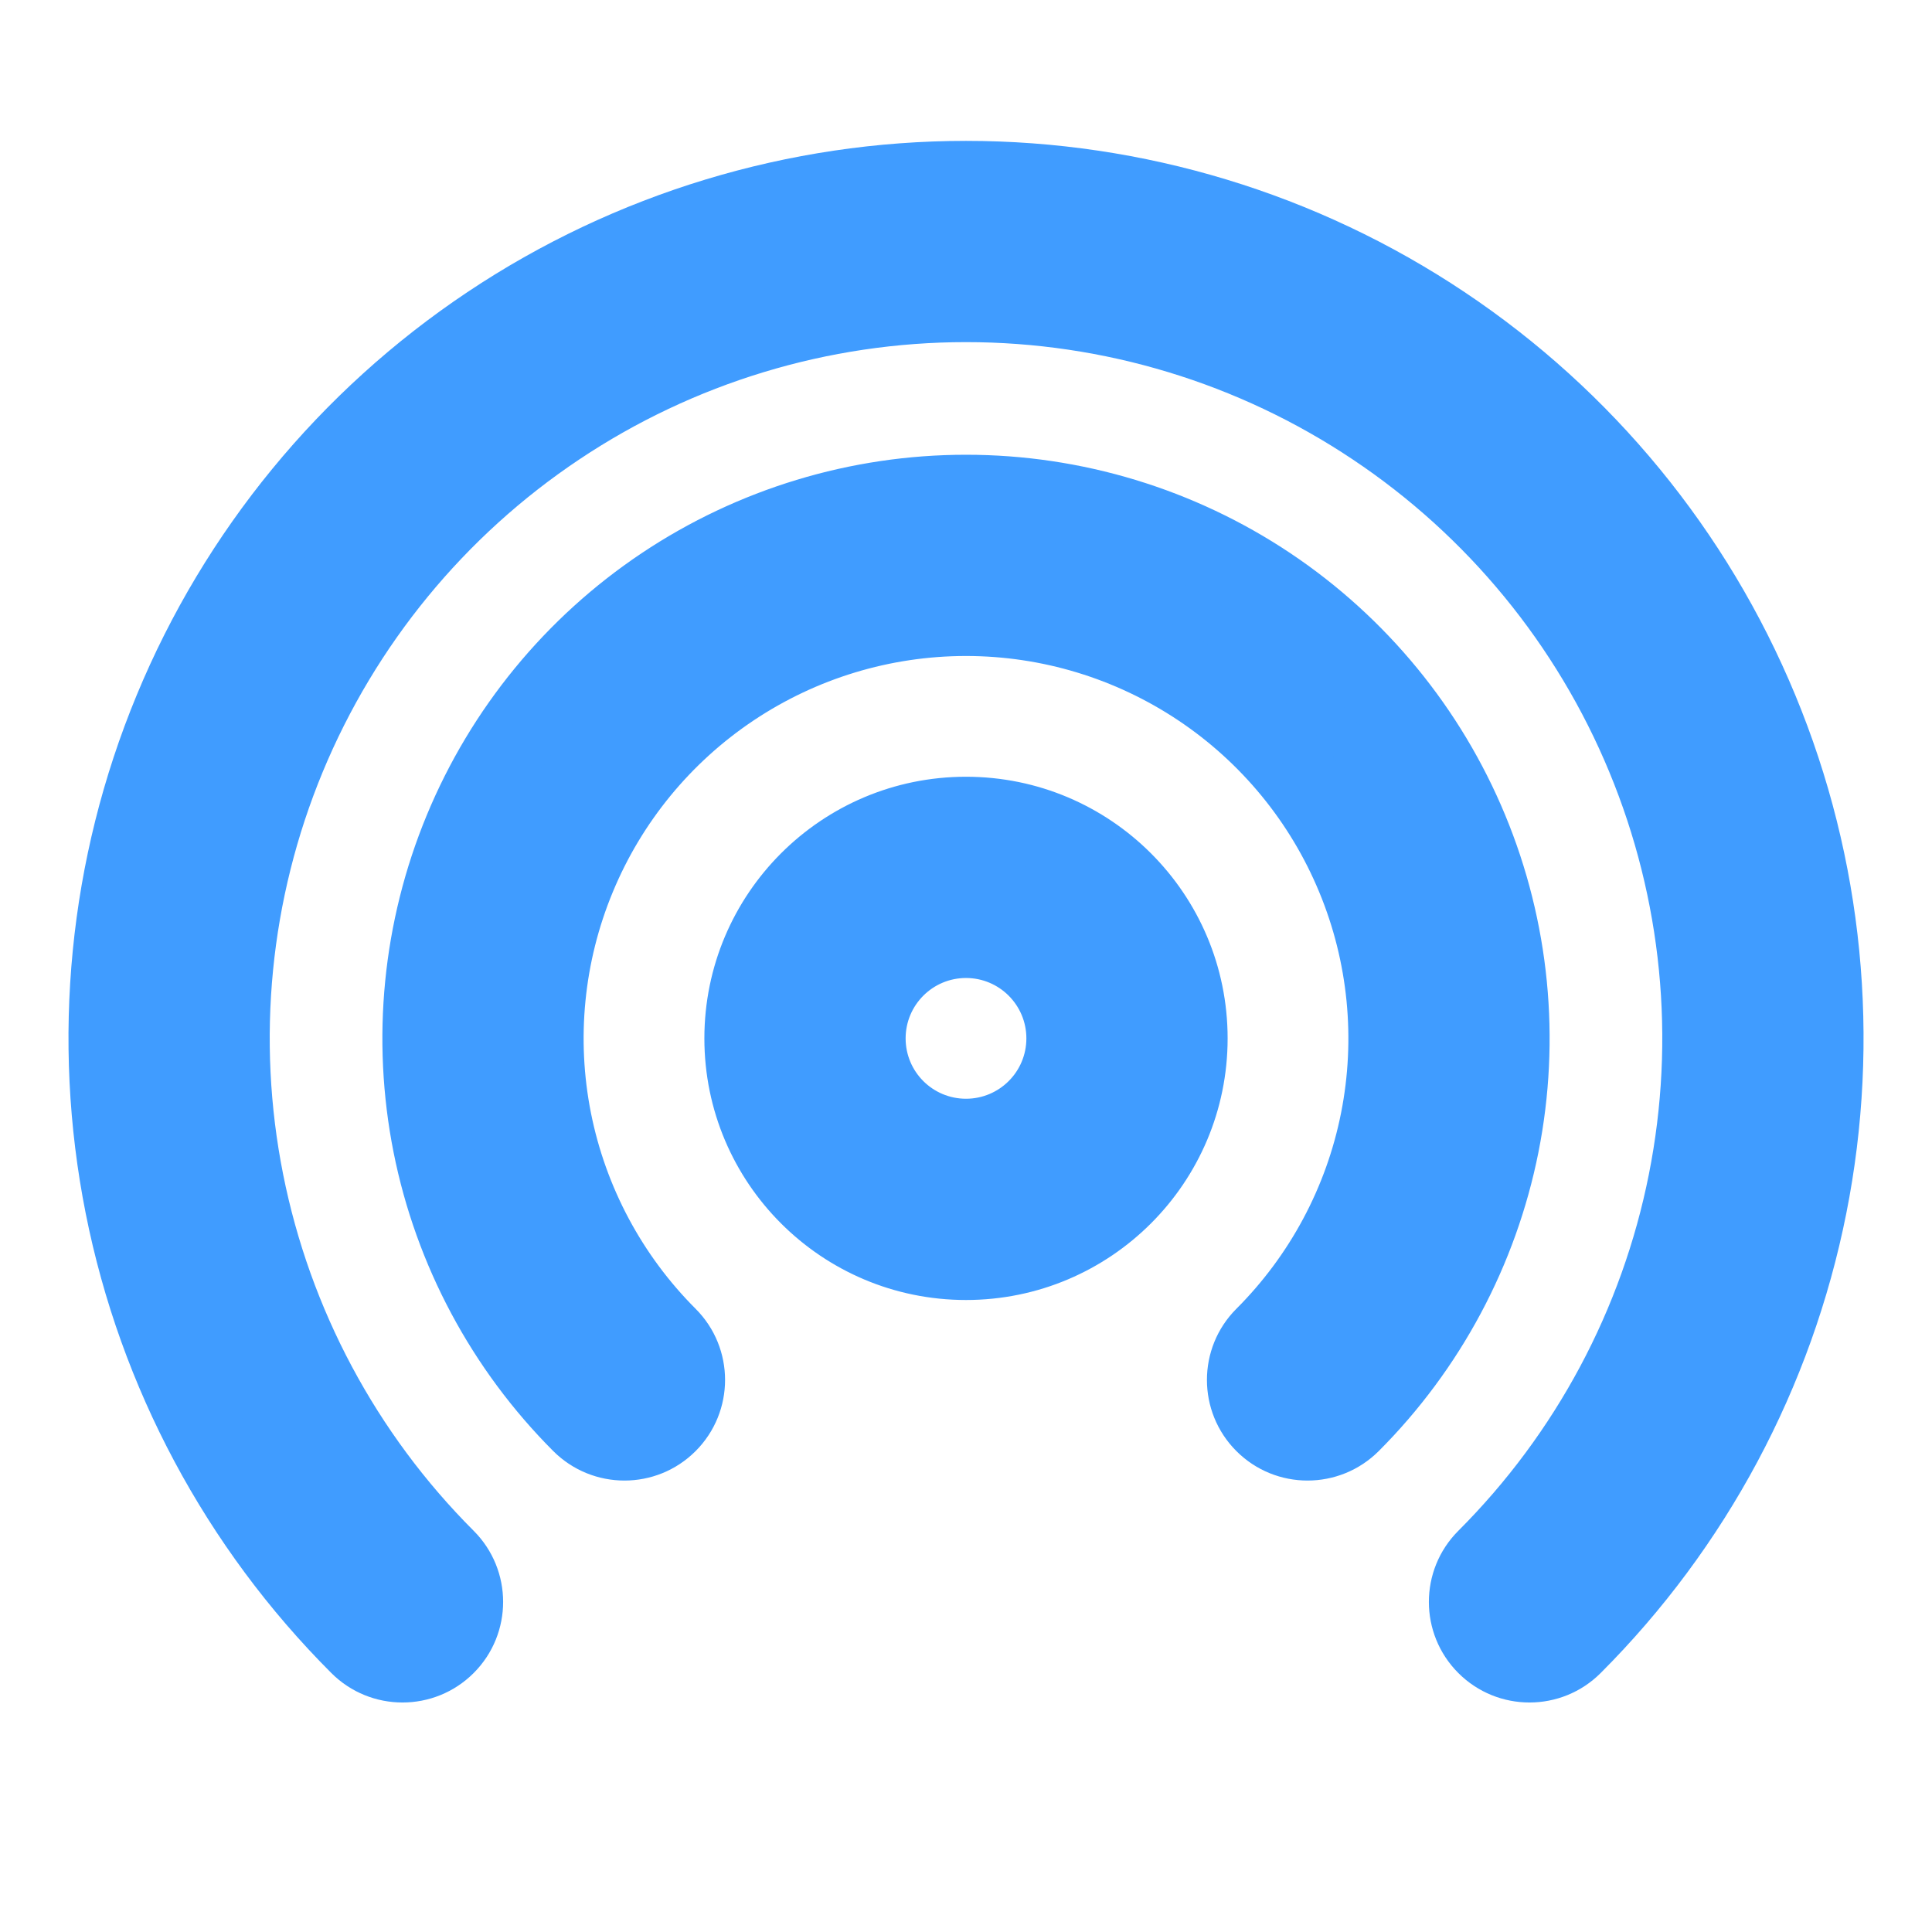
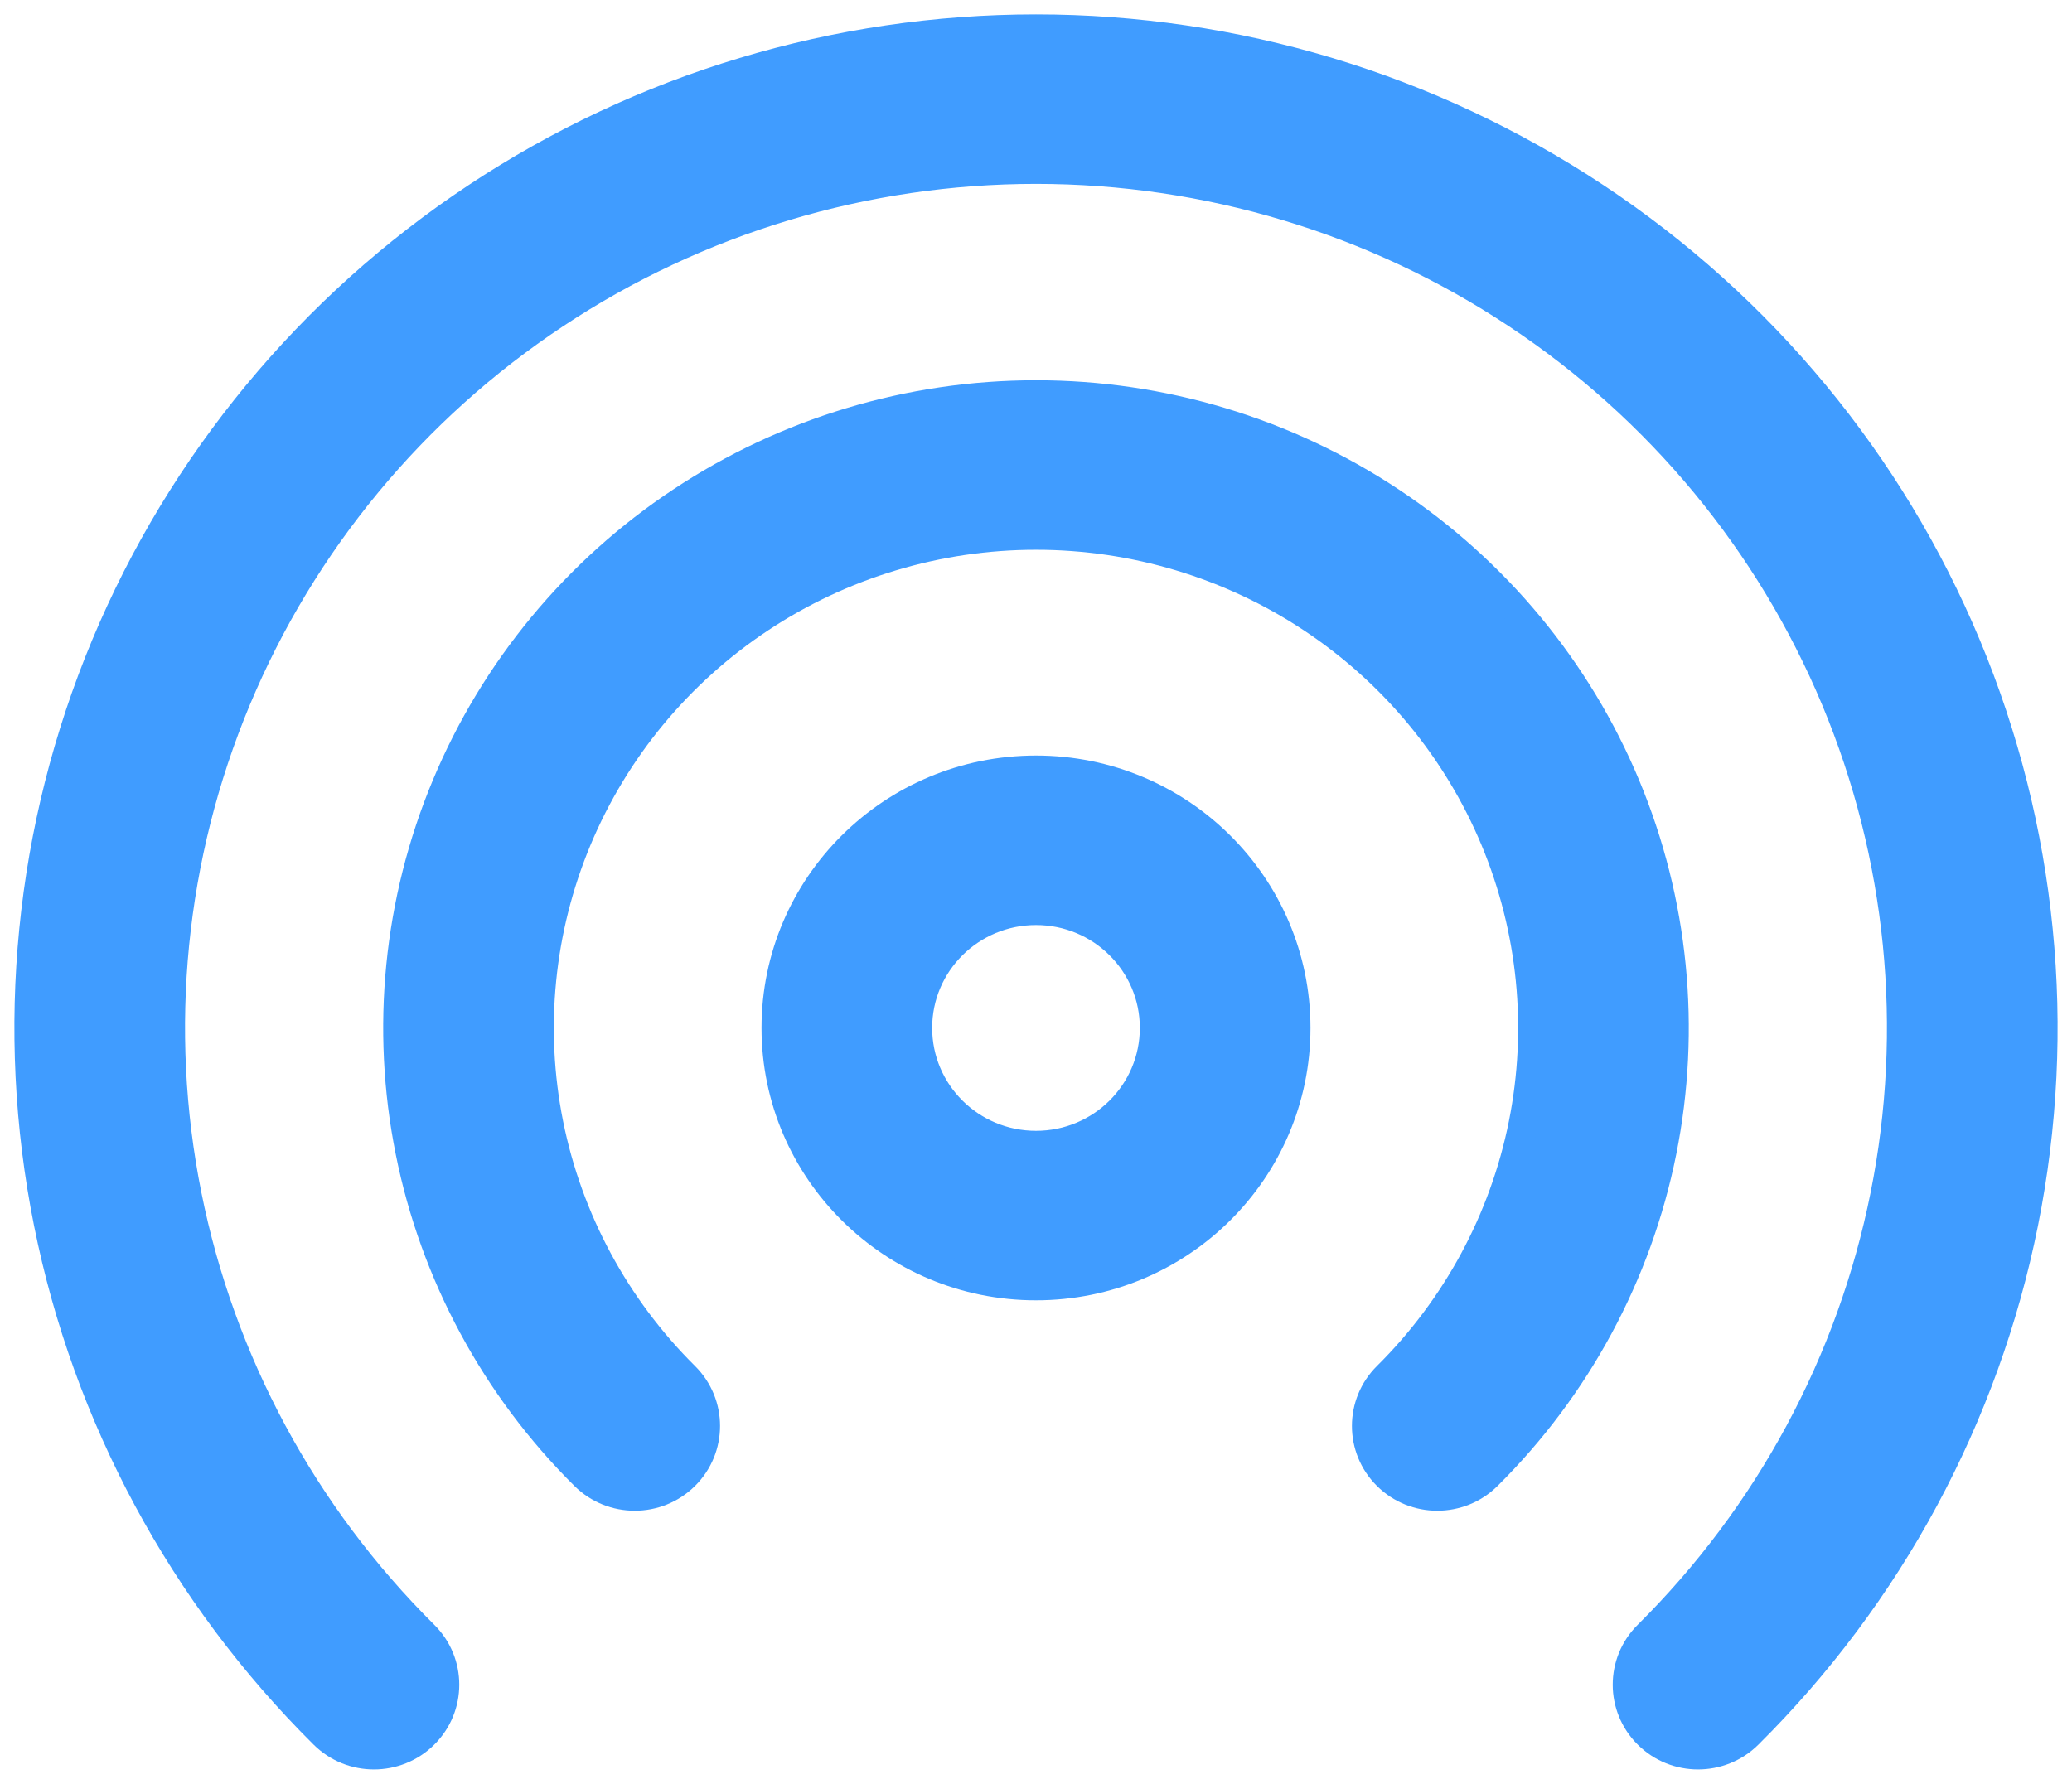
- <svg xmlns="http://www.w3.org/2000/svg" width="24" height="24" viewBox="0 0 24 24" fill="none">
-   <path fill-rule="evenodd" clip-rule="evenodd" d="M12 11.649C11.31 11.649 10.75 12.209 10.75 12.899C10.75 13.59 11.31 14.149 12 14.149C12.69 14.149 13.25 13.59 13.25 12.899C13.25 12.209 12.69 11.649 12 11.649ZM9.25 12.899C9.25 11.381 10.481 10.149 12 10.149C13.519 10.149 14.75 11.381 14.75 12.899C14.75 14.418 13.519 15.649 12 15.649C10.481 15.649 9.25 14.418 9.25 12.899Z" fill="#409CFF" />
-   <path fill-rule="evenodd" clip-rule="evenodd" d="M12 7.649C10.962 7.649 9.947 7.957 9.083 8.534C8.22 9.111 7.547 9.931 7.15 10.89C6.752 11.85 6.648 12.905 6.851 13.924C7.053 14.942 7.553 15.878 8.288 16.612C8.581 16.905 8.581 17.38 8.288 17.672C7.995 17.965 7.52 17.965 7.227 17.672C6.283 16.728 5.64 15.526 5.38 14.216C5.119 12.907 5.253 11.55 5.764 10.316C6.275 9.083 7.14 8.029 8.25 7.287C9.36 6.545 10.665 6.149 12 6.149C13.335 6.149 14.64 6.545 15.75 7.287C16.86 8.029 17.725 9.083 18.236 10.316C18.747 11.55 18.881 12.907 18.62 14.216C18.36 15.526 17.717 16.728 16.773 17.672C16.48 17.965 16.005 17.965 15.712 17.672C15.419 17.38 15.419 16.905 15.712 16.612C16.447 15.878 16.947 14.942 17.149 13.924C17.352 12.905 17.248 11.85 16.85 10.89C16.453 9.931 15.78 9.111 14.917 8.534C14.053 7.957 13.038 7.649 12 7.649Z" fill="#409CFF" />
-   <path fill-rule="evenodd" clip-rule="evenodd" d="M12 3.75C10.191 3.75 8.422 4.287 6.917 5.292C5.412 6.297 4.24 7.726 3.547 9.398C2.855 11.07 2.673 12.91 3.026 14.684C3.379 16.459 4.251 18.09 5.53 19.369C5.823 19.662 5.823 20.137 5.53 20.43C5.238 20.723 4.763 20.723 4.47 20.43C2.98 18.941 1.966 17.043 1.555 14.977C1.144 12.911 1.355 10.77 2.161 8.824C2.967 6.878 4.332 5.215 6.084 4.045C7.835 2.875 9.894 2.25 12 2.25C14.106 2.25 16.165 2.875 17.917 4.045C19.668 5.215 21.033 6.878 21.839 8.824C22.645 10.77 22.856 12.911 22.445 14.977C22.034 17.043 21.02 18.941 19.53 20.43C19.238 20.723 18.763 20.723 18.47 20.43C18.177 20.137 18.177 19.662 18.47 19.369C19.749 18.09 20.621 16.459 20.974 14.684C21.327 12.91 21.146 11.07 20.453 9.398C19.761 7.726 18.588 6.297 17.083 5.292C15.579 4.287 13.81 3.75 12 3.75Z" fill="#409CFF" />
-   <path d="M9.083 8.534L8.805 8.119L9.083 8.534ZM12 7.649V7.149V7.649ZM7.15 10.89L7.612 11.082L7.15 10.89ZM6.851 13.924L6.36 14.021L6.851 13.924ZM8.288 16.612L7.934 16.965L7.934 16.965L8.288 16.612ZM8.288 17.672L7.934 17.319L7.934 17.319L8.288 17.672ZM7.227 17.672L7.581 17.319L7.581 17.319L7.227 17.672ZM5.38 14.216L5.87 14.119L5.38 14.216ZM5.764 10.316L5.302 10.125L5.764 10.316ZM8.25 7.287L8.528 7.703L8.25 7.287ZM12 6.149V5.649V6.149ZM15.75 7.287L15.472 7.703L15.75 7.287ZM18.236 10.316L17.774 10.508H17.774L18.236 10.316ZM18.62 14.216L19.111 14.314L18.62 14.216ZM16.773 17.672L16.419 17.319L16.419 17.319L16.773 17.672ZM15.712 17.672L16.066 17.319L16.066 17.319L15.712 17.672ZM15.712 16.612L16.066 16.965L16.066 16.965L15.712 16.612ZM17.149 13.924L16.659 13.826V13.826L17.149 13.924ZM16.85 10.89L17.312 10.699L16.85 10.89ZM14.917 8.534L15.194 8.119L14.917 8.534ZM6.917 5.292L7.195 5.708L6.917 5.292ZM3.547 9.398L4.009 9.589L3.547 9.398ZM3.026 14.684L2.536 14.782L3.026 14.684ZM5.53 19.369L5.884 19.016L5.884 19.016L5.53 19.369ZM5.53 20.43L5.884 20.783L5.884 20.783L5.53 20.43ZM4.47 20.43L4.116 20.783H4.116L4.47 20.43ZM1.555 14.977L2.046 14.88L1.555 14.977ZM2.161 8.824L1.699 8.633L2.161 8.824ZM6.084 4.045L6.361 4.46L6.084 4.045ZM17.917 4.045L17.639 4.46V4.46L17.917 4.045ZM22.445 14.977L21.954 14.88V14.88L22.445 14.977ZM19.53 20.43L19.884 20.783H19.884L19.53 20.43ZM18.47 20.43L18.116 20.783L18.116 20.783L18.47 20.43ZM18.47 19.369L18.116 19.016V19.016L18.47 19.369ZM20.974 14.684L21.464 14.782V14.782L20.974 14.684ZM20.453 9.398L20.915 9.207V9.207L20.453 9.398ZM17.083 5.292L17.361 4.876L17.083 5.292ZM11.25 12.899C11.25 12.485 11.586 12.149 12 12.149V11.149C11.034 11.149 10.25 11.933 10.25 12.899H11.25ZM12 13.649C11.586 13.649 11.25 13.314 11.25 12.899H10.25C10.25 13.866 11.034 14.649 12 14.649V13.649ZM12.75 12.899C12.75 13.314 12.414 13.649 12 13.649V14.649C12.966 14.649 13.75 13.866 13.75 12.899H12.75ZM12 12.149C12.414 12.149 12.75 12.485 12.75 12.899H13.75C13.75 11.933 12.966 11.149 12 11.149V12.149ZM12 9.649C10.205 9.649 8.75 11.104 8.75 12.899H9.75C9.75 11.657 10.757 10.649 12 10.649V9.649ZM15.25 12.899C15.25 11.104 13.795 9.649 12 9.649V10.649C13.243 10.649 14.25 11.657 14.25 12.899H15.25ZM12 16.149C13.795 16.149 15.25 14.694 15.25 12.899H14.25C14.25 14.142 13.243 15.149 12 15.149V16.149ZM8.75 12.899C8.75 14.694 10.205 16.149 12 16.149V15.149C10.757 15.149 9.75 14.142 9.75 12.899H8.75ZM9.361 8.95C10.142 8.428 11.06 8.149 12 8.149V7.149C10.863 7.149 9.751 7.487 8.805 8.119L9.361 8.95ZM7.612 11.082C7.971 10.214 8.58 9.472 9.361 8.95L8.805 8.119C7.86 8.75 7.123 9.648 6.688 10.699L7.612 11.082ZM7.341 13.826C7.158 12.905 7.252 11.95 7.612 11.082L6.688 10.699C6.252 11.75 6.139 12.906 6.36 14.021L7.341 13.826ZM8.641 16.258C7.977 15.594 7.525 14.748 7.341 13.826L6.36 14.021C6.582 15.137 7.13 16.161 7.934 16.965L8.641 16.258ZM8.641 18.026C9.129 17.538 9.129 16.746 8.641 16.258L7.934 16.965C8.032 17.063 8.032 17.221 7.934 17.319L8.641 18.026ZM6.873 18.026C7.362 18.514 8.153 18.514 8.641 18.026L7.934 17.319C7.837 17.416 7.678 17.416 7.581 17.319L6.873 18.026ZM4.889 14.314C5.169 15.72 5.86 17.012 6.873 18.026L7.581 17.319C6.707 16.445 6.111 15.331 5.87 14.119L4.889 14.314ZM5.302 10.125C4.753 11.45 4.61 12.908 4.889 14.314L5.87 14.119C5.629 12.906 5.753 11.65 6.226 10.508L5.302 10.125ZM7.972 6.871C6.78 7.668 5.851 8.8 5.302 10.125L6.226 10.508C6.699 9.366 7.5 8.39 8.528 7.703L7.972 6.871ZM12 5.649C10.566 5.649 9.164 6.075 7.972 6.871L8.528 7.703C9.556 7.016 10.764 6.649 12 6.649V5.649ZM16.028 6.871C14.836 6.075 13.434 5.649 12 5.649V6.649C13.236 6.649 14.444 7.016 15.472 7.703L16.028 6.871ZM18.698 10.125C18.149 8.8 17.22 7.668 16.028 6.871L15.472 7.703C16.5 8.39 17.301 9.366 17.774 10.508L18.698 10.125ZM19.111 14.314C19.39 12.908 19.247 11.45 18.698 10.125L17.774 10.508C18.247 11.65 18.371 12.906 18.13 14.119L19.111 14.314ZM17.127 18.026C18.14 17.012 18.831 15.72 19.111 14.314L18.13 14.119C17.889 15.331 17.294 16.445 16.419 17.319L17.127 18.026ZM15.359 18.026C15.847 18.514 16.638 18.514 17.127 18.026L16.419 17.319C16.322 17.416 16.163 17.416 16.066 17.319L15.359 18.026ZM15.359 16.258C14.871 16.746 14.871 17.538 15.359 18.026L16.066 17.319C15.968 17.221 15.968 17.063 16.066 16.965L15.359 16.258ZM16.659 13.826C16.476 14.748 16.023 15.594 15.359 16.258L16.066 16.965C16.87 16.161 17.418 15.137 17.64 14.021L16.659 13.826ZM16.388 11.082C16.748 11.95 16.842 12.905 16.659 13.826L17.64 14.021C17.861 12.906 17.747 11.75 17.312 10.699L16.388 11.082ZM14.639 8.95C15.42 9.472 16.029 10.214 16.388 11.082L17.312 10.699C16.877 9.648 16.14 8.75 15.194 8.119L14.639 8.95ZM12 8.149C12.94 8.149 13.858 8.428 14.639 8.95L15.194 8.119C14.249 7.487 13.137 7.149 12 7.149V8.149ZM7.195 5.708C8.617 4.757 10.289 4.25 12 4.25V3.25C10.092 3.25 8.226 3.816 6.639 4.876L7.195 5.708ZM4.009 9.589C4.664 8.009 5.772 6.658 7.195 5.708L6.639 4.876C5.052 5.937 3.815 7.444 3.085 9.207L4.009 9.589ZM3.517 14.587C3.183 12.909 3.354 11.17 4.009 9.589L3.085 9.207C2.355 10.97 2.164 12.91 2.536 14.782L3.517 14.587ZM5.884 19.016C4.674 17.806 3.851 16.265 3.517 14.587L2.536 14.782C2.908 16.654 3.827 18.373 5.177 19.723L5.884 19.016ZM5.884 20.783C6.372 20.295 6.372 19.504 5.884 19.016L5.177 19.723C5.274 19.82 5.274 19.979 5.177 20.076L5.884 20.783ZM4.116 20.783C4.604 21.271 5.396 21.271 5.884 20.783L5.177 20.076C5.079 20.174 4.921 20.174 4.823 20.076L4.116 20.783ZM1.065 15.075C1.495 17.237 2.557 19.224 4.116 20.783L4.823 20.076C3.404 18.657 2.437 16.848 2.046 14.88L1.065 15.075ZM1.699 8.633C0.855 10.67 0.635 12.912 1.065 15.075L2.046 14.88C1.654 12.911 1.855 10.87 2.623 9.015L1.699 8.633ZM5.806 3.629C3.972 4.854 2.543 6.595 1.699 8.633L2.623 9.015C3.391 7.161 4.692 5.576 6.361 4.46L5.806 3.629ZM12 1.75C9.795 1.75 7.639 2.404 5.806 3.629L6.361 4.46C8.03 3.345 9.993 2.75 12 2.75V1.75ZM18.194 3.629C16.361 2.404 14.205 1.75 12 1.75V2.75C14.008 2.75 15.97 3.345 17.639 4.46L18.194 3.629ZM22.301 8.633C21.457 6.595 20.028 4.854 18.194 3.629L17.639 4.46C19.308 5.576 20.609 7.161 21.377 9.015L22.301 8.633ZM22.935 15.075C23.366 12.912 23.145 10.67 22.301 8.633L21.377 9.015C22.145 10.87 22.346 12.911 21.954 14.88L22.935 15.075ZM19.884 20.783C21.443 19.224 22.505 17.237 22.935 15.075L21.954 14.88C21.563 16.848 20.596 18.657 19.177 20.076L19.884 20.783ZM18.116 20.783C18.604 21.271 19.396 21.271 19.884 20.783L19.177 20.076C19.079 20.174 18.921 20.174 18.823 20.076L18.116 20.783ZM18.116 19.016C17.628 19.504 17.628 20.295 18.116 20.783L18.823 20.076C18.726 19.979 18.726 19.82 18.823 19.723L18.116 19.016ZM20.483 14.587C20.15 16.265 19.326 17.806 18.116 19.016L18.823 19.723C20.173 18.373 21.092 16.654 21.464 14.782L20.483 14.587ZM19.991 9.589C20.646 11.17 20.817 12.909 20.483 14.587L21.464 14.782C21.837 12.91 21.645 10.97 20.915 9.207L19.991 9.589ZM16.805 5.708C18.228 6.658 19.337 8.009 19.991 9.589L20.915 9.207C20.185 7.444 18.948 5.937 17.361 4.876L16.805 5.708ZM12 4.25C13.711 4.25 15.383 4.757 16.805 5.708L17.361 4.876C15.774 3.816 13.909 3.25 12 3.25V4.25Z" fill="#409CFF" />
+ <svg xmlns="http://www.w3.org/2000/svg" width="72" height="62" viewBox="0 0 72 62" fill="none">
+   <path fill-rule="evenodd" clip-rule="evenodd" d="M36 31.651C33.731 31.651 31.892 33.476 31.892 35.727C31.892 37.979 33.731 39.804 36 39.804C38.269 39.804 40.108 37.979 40.108 35.727C40.108 33.476 38.269 31.651 36 31.651ZM26.962 35.727C26.962 30.775 31.008 26.76 36 26.76C40.991 26.76 45.038 30.775 45.038 35.727C45.038 40.68 40.991 44.695 36 44.695C31.008 44.695 26.962 40.68 26.962 35.727Z" fill="#409CFF" />
+   <path fill-rule="evenodd" clip-rule="evenodd" d="M36 18.608C32.587 18.608 29.251 19.611 26.414 21.493C23.576 23.374 21.365 26.048 20.059 29.176C18.753 32.304 18.411 35.746 19.077 39.068C19.743 42.388 21.386 45.439 23.799 47.833C24.762 48.788 24.762 50.337 23.799 51.292C22.837 52.247 21.276 52.247 20.313 51.292C17.211 48.214 15.098 44.292 14.242 40.022C13.386 35.752 13.825 31.326 15.504 27.304C17.183 23.282 20.027 19.844 23.675 17.426C27.323 15.007 31.612 13.716 36 13.716C40.387 13.716 44.676 15.007 48.325 17.426C51.973 19.844 54.816 23.282 56.495 27.304C58.174 31.326 58.614 35.752 57.758 40.022C56.902 44.292 54.789 48.214 51.686 51.292C50.724 52.247 49.163 52.247 48.2 51.292C47.238 50.337 47.238 48.788 48.2 47.833C50.614 45.439 52.257 42.388 52.923 39.068C53.588 35.746 53.247 32.304 51.941 29.176C50.635 26.048 48.423 23.374 45.586 21.493C42.748 19.611 39.412 18.608 36 18.608Z" fill="#409CFF" />
+   <path fill-rule="evenodd" clip-rule="evenodd" d="M36 5.891C30.053 5.891 24.239 7.641 19.294 10.92C14.349 14.198 10.495 18.858 8.219 24.31C5.943 29.762 5.347 35.761 6.508 41.548C7.668 47.336 10.532 52.652 14.737 56.825C15.7 57.78 15.7 59.328 14.737 60.284C13.775 61.239 12.214 61.239 11.251 60.284C6.356 55.427 3.023 49.239 1.673 42.503C0.322 35.766 1.015 28.784 3.664 22.438C6.313 16.092 10.799 10.669 16.555 6.853C22.311 3.037 29.078 1 36 1C42.922 1 49.689 3.037 55.445 6.853C61.201 10.669 65.687 16.092 68.336 22.438C70.985 28.784 71.678 35.766 70.328 42.503C68.977 49.239 65.644 55.427 60.749 60.284C59.786 61.239 58.225 61.239 57.263 60.284C56.3 59.328 56.3 57.78 57.263 56.825C61.468 52.652 64.332 47.336 65.492 41.548C66.653 35.761 66.057 29.762 63.781 24.31C61.505 18.858 57.651 14.198 52.706 10.92C47.761 7.641 41.947 5.891 36 5.891Z" fill="#409CFF" />
+   <path fill-rule="evenodd" clip-rule="evenodd" d="M36 31.651C33.731 31.651 31.892 33.476 31.892 35.727C31.892 37.979 33.731 39.804 36 39.804C38.269 39.804 40.108 37.979 40.108 35.727C40.108 33.476 38.269 31.651 36 31.651ZM26.962 35.727C26.962 30.775 31.008 26.76 36 26.76C40.991 26.76 45.038 30.775 45.038 35.727C45.038 40.68 40.991 44.695 36 44.695C31.008 44.695 26.962 40.68 26.962 35.727Z" stroke="#409CFF" stroke-linecap="round" />
+   <path fill-rule="evenodd" clip-rule="evenodd" d="M36 18.608C32.587 18.608 29.251 19.611 26.414 21.493C23.576 23.374 21.365 26.048 20.059 29.176C18.753 32.304 18.411 35.746 19.077 39.068C19.743 42.388 21.386 45.439 23.799 47.833C24.762 48.788 24.762 50.337 23.799 51.292C22.837 52.247 21.276 52.247 20.313 51.292C17.211 48.214 15.098 44.292 14.242 40.022C13.386 35.752 13.825 31.326 15.504 27.304C17.183 23.282 20.027 19.844 23.675 17.426C27.323 15.007 31.612 13.716 36 13.716C40.387 13.716 44.676 15.007 48.325 17.426C51.973 19.844 54.816 23.282 56.495 27.304C58.174 31.326 58.614 35.752 57.758 40.022C56.902 44.292 54.789 48.214 51.686 51.292C50.724 52.247 49.163 52.247 48.2 51.292C47.238 50.337 47.238 48.788 48.2 47.833C50.614 45.439 52.257 42.388 52.923 39.068C53.588 35.746 53.247 32.304 51.941 29.176C50.635 26.048 48.423 23.374 45.586 21.493C42.748 19.611 39.412 18.608 36 18.608Z" stroke="#409CFF" stroke-linecap="round" />
+   <path fill-rule="evenodd" clip-rule="evenodd" d="M36 5.891C30.053 5.891 24.239 7.641 19.294 10.92C14.349 14.198 10.495 18.858 8.219 24.31C5.943 29.762 5.347 35.761 6.508 41.548C7.668 47.336 10.532 52.652 14.737 56.825C15.7 57.78 15.7 59.328 14.737 60.284C13.775 61.239 12.214 61.239 11.251 60.284C6.356 55.427 3.023 49.239 1.673 42.503C0.322 35.766 1.015 28.784 3.664 22.438C6.313 16.092 10.799 10.669 16.555 6.853C22.311 3.037 29.078 1 36 1C42.922 1 49.689 3.037 55.445 6.853C61.201 10.669 65.687 16.092 68.336 22.438C70.985 28.784 71.678 35.766 70.328 42.503C68.977 49.239 65.644 55.427 60.749 60.284C59.786 61.239 58.225 61.239 57.263 60.284C56.3 59.328 56.3 57.78 57.263 56.825C61.468 52.652 64.332 47.336 65.492 41.548C66.653 35.761 66.057 29.762 63.781 24.31C61.505 18.858 57.651 14.198 52.706 10.92C47.761 7.641 41.947 5.891 36 5.891Z" stroke="#409CFF" stroke-linecap="round" />
</svg>
